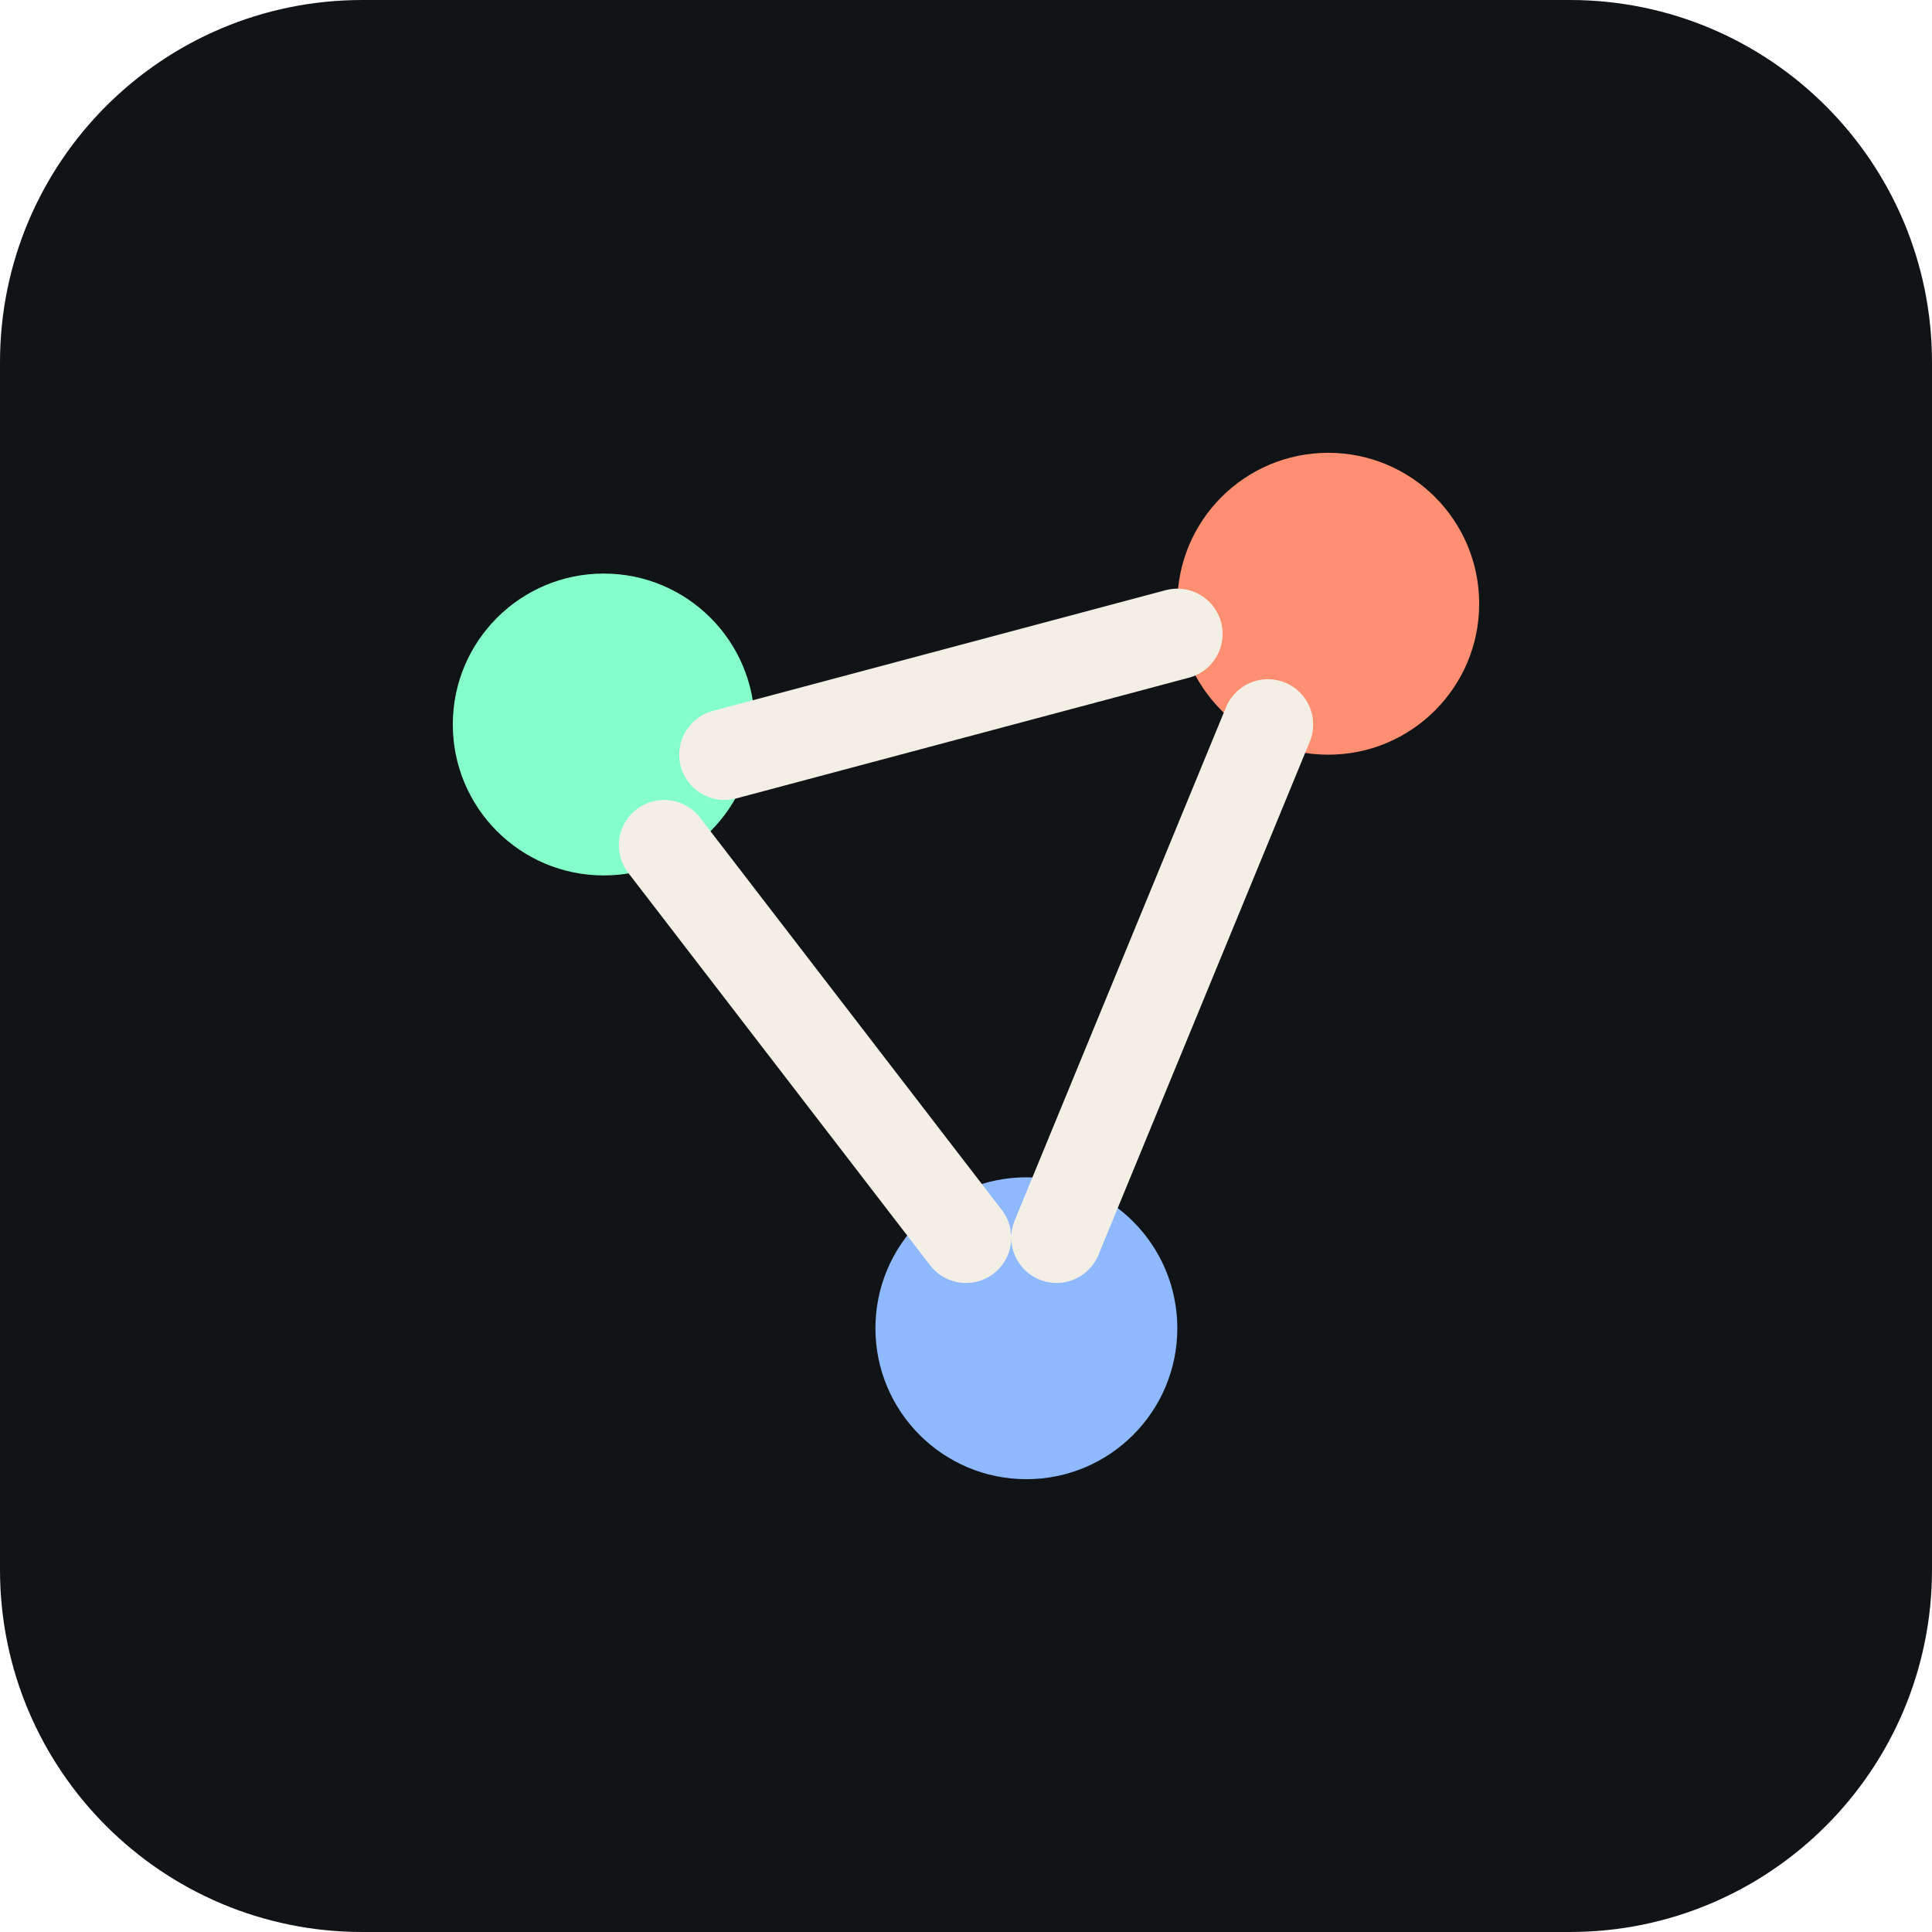
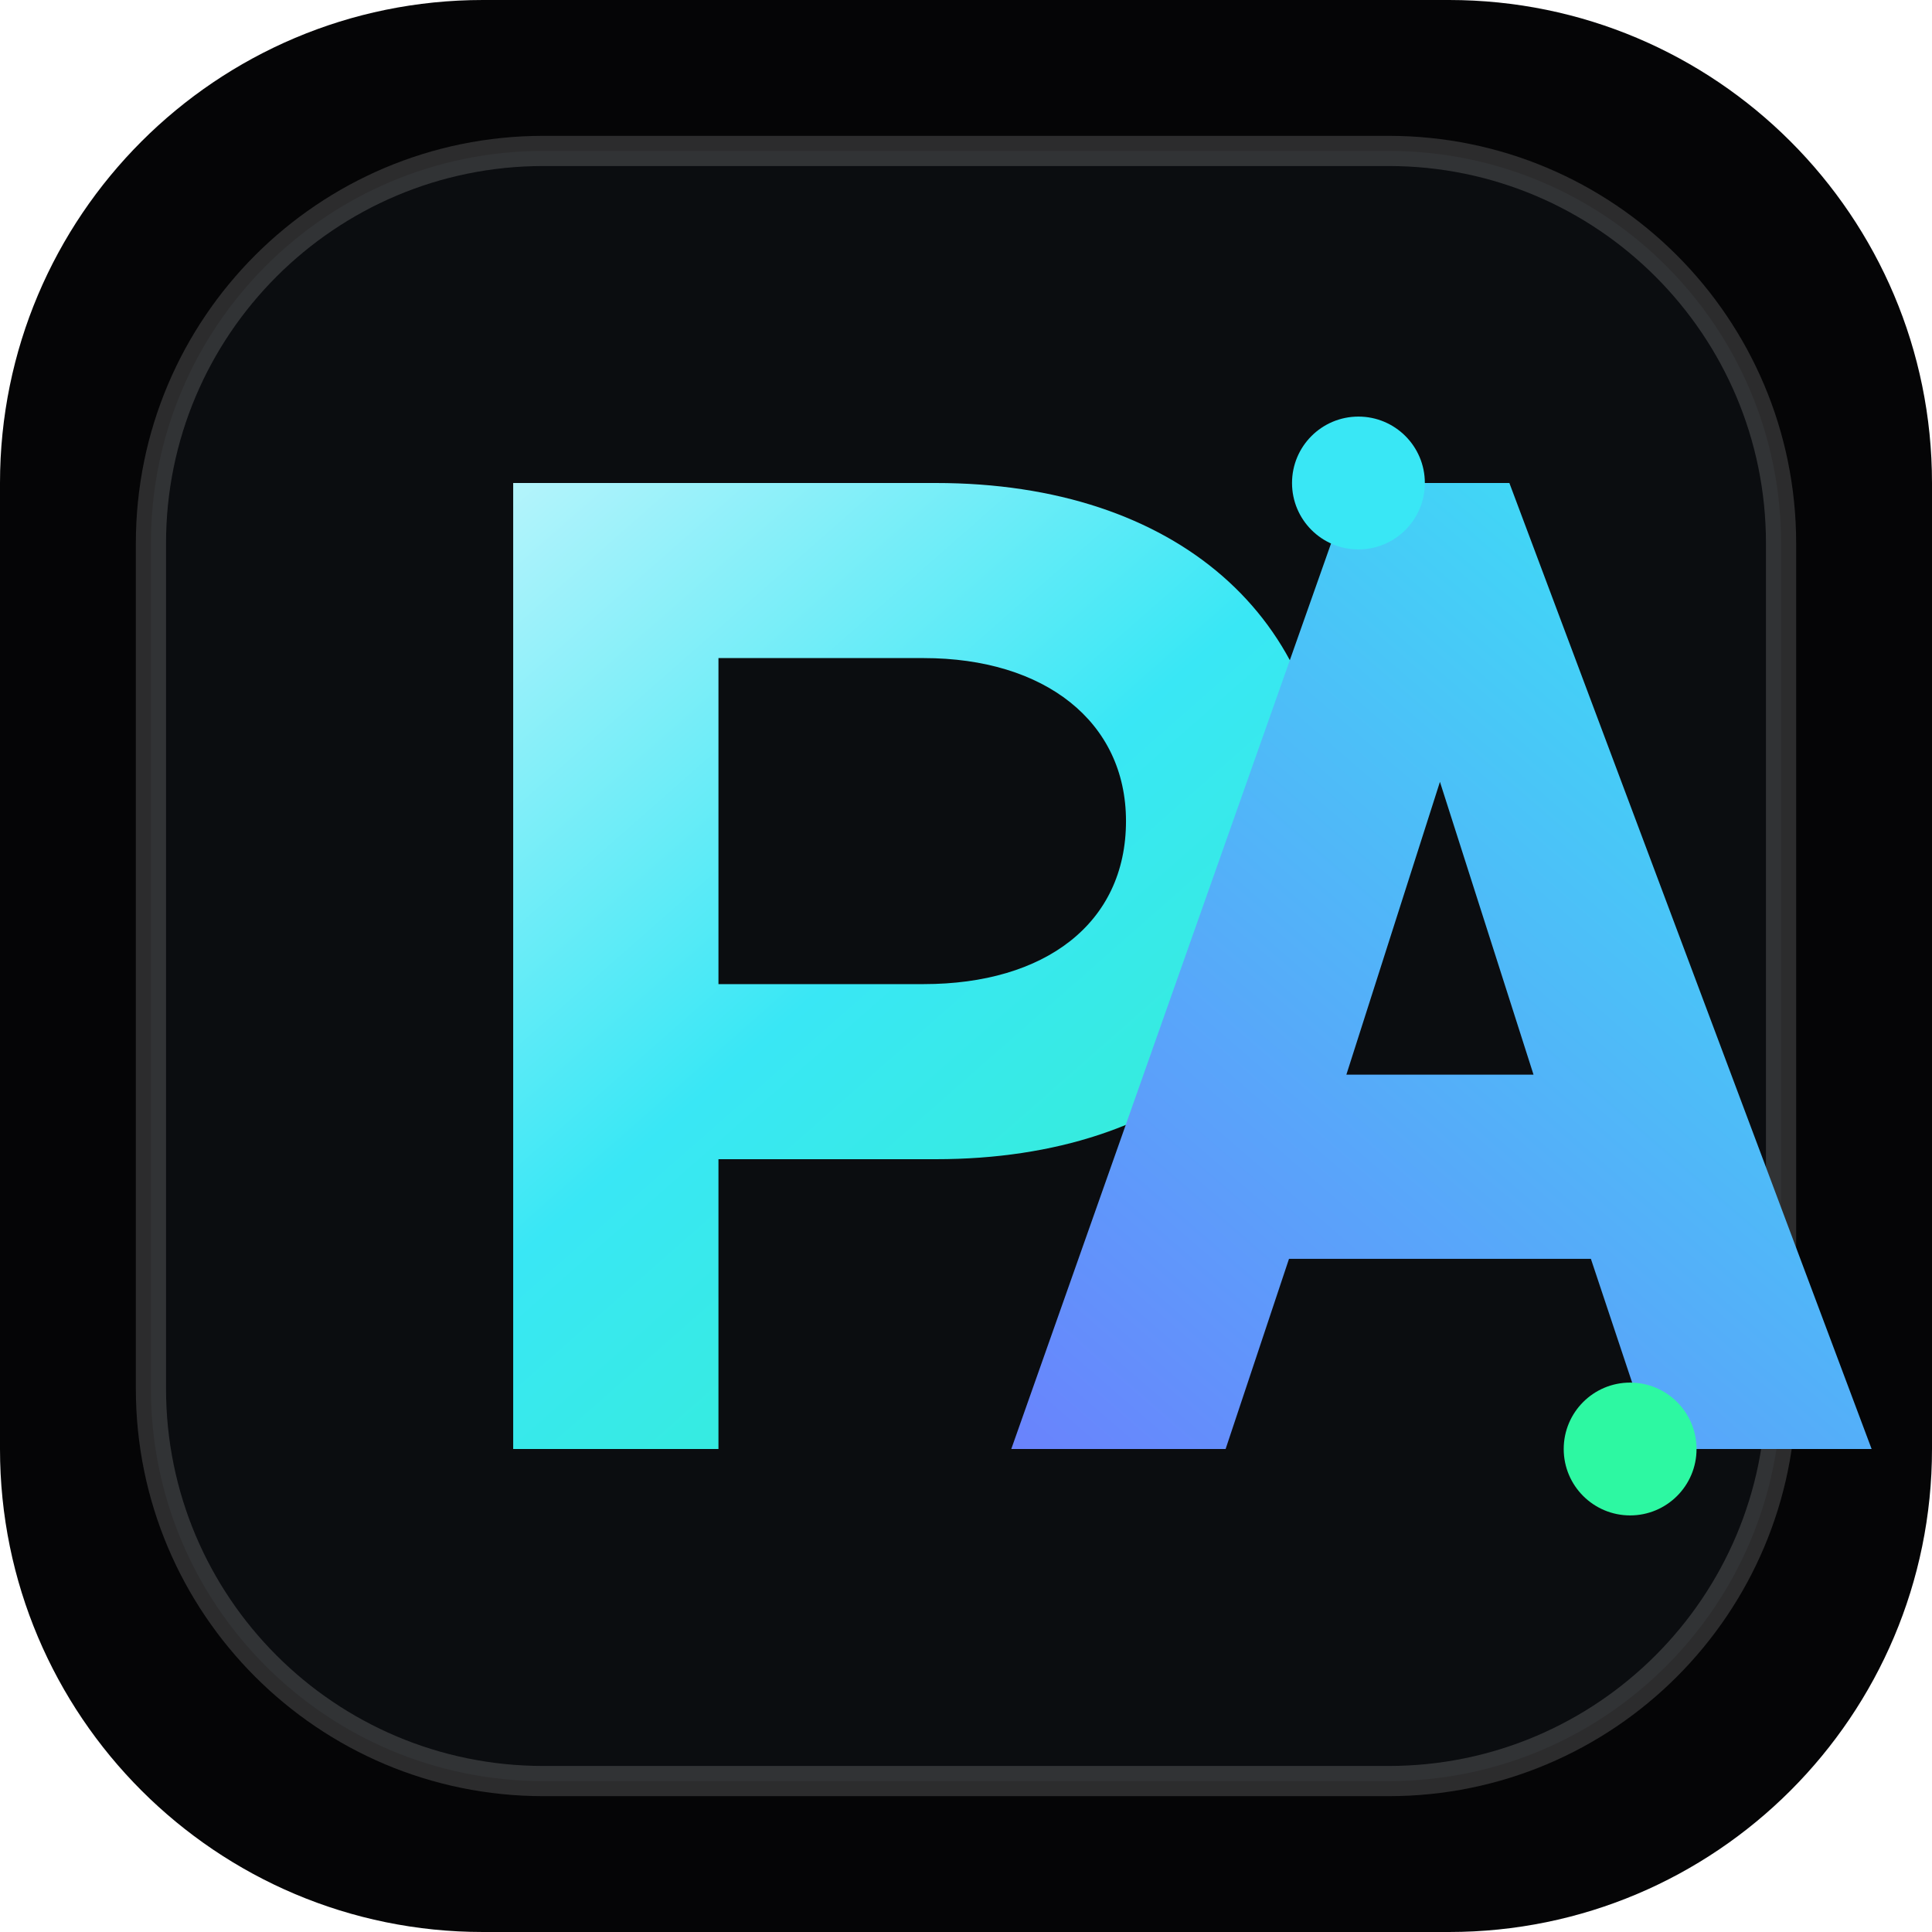
<svg xmlns="http://www.w3.org/2000/svg" viewBox="0 0 64 64">
-   <rect width="64" height="64" rx="12" fill="#101416" />
-   <circle cx="20" cy="24" r="5" fill="#84ffc9" />
-   <circle cx="44" cy="20" r="5" fill="#ff8f70" />
-   <circle cx="34" cy="44" r="5" fill="#8fb9ff" />
-   <path d="M24 25 39 21M22 28l10 13M42 24l-7 17" fill="none" stroke="#f4efe5" stroke-width="3" stroke-linecap="round" />
+   <defs>
+     <linearGradient id="g" x1="10" y1="8" x2="54" y2="58" gradientUnits="userSpaceOnUse">
+       <stop offset="0" stop-color="#f8fbff" />
+       <stop offset="0.45" stop-color="#39e7f5" />
+       <stop offset="1" stop-color="#2df8a2" />
+     </linearGradient>
+     <linearGradient id="h" x1="18" y1="56" x2="56" y2="12" gradientUnits="userSpaceOnUse">
+       <stop offset="0" stop-color="#7c5cff" />
+       <stop offset="1" stop-color="#39e7f5" />
+     </linearGradient>
+   </defs>
+   <rect width="64" height="64" rx="16" fill="#050506" />
+   <rect x="5" y="5" width="54" height="54" rx="13" fill="#0b0d10" stroke="rgba(255,255,255,0.16)" />
+   <path d="M17 48V16h14c8 0 13 4.5 13 11.2S39 38.4 31 38.4h-7.2V48H17Zm6.8-15.4h6.8c4 0 6.7-2 6.7-5.4 0-3.3-2.7-5.4-6.7-5.4h-6.8v10.8Z" fill="url(#g)" />
+   <path d="M33.5 48 44.8 16H50l12 32h-7.2l-2.1-6.3h-10L40.6 48h-7.1Zm11.1-12.4h6.2l-3.1-9.7-3.1 9.7Z" fill="url(#h)" />
+   <circle cx="45" cy="16" r="2.2" fill="#39e7f5" />
+   <circle cx="54" cy="48" r="2.2" fill="#2df8a2" />
</svg>
